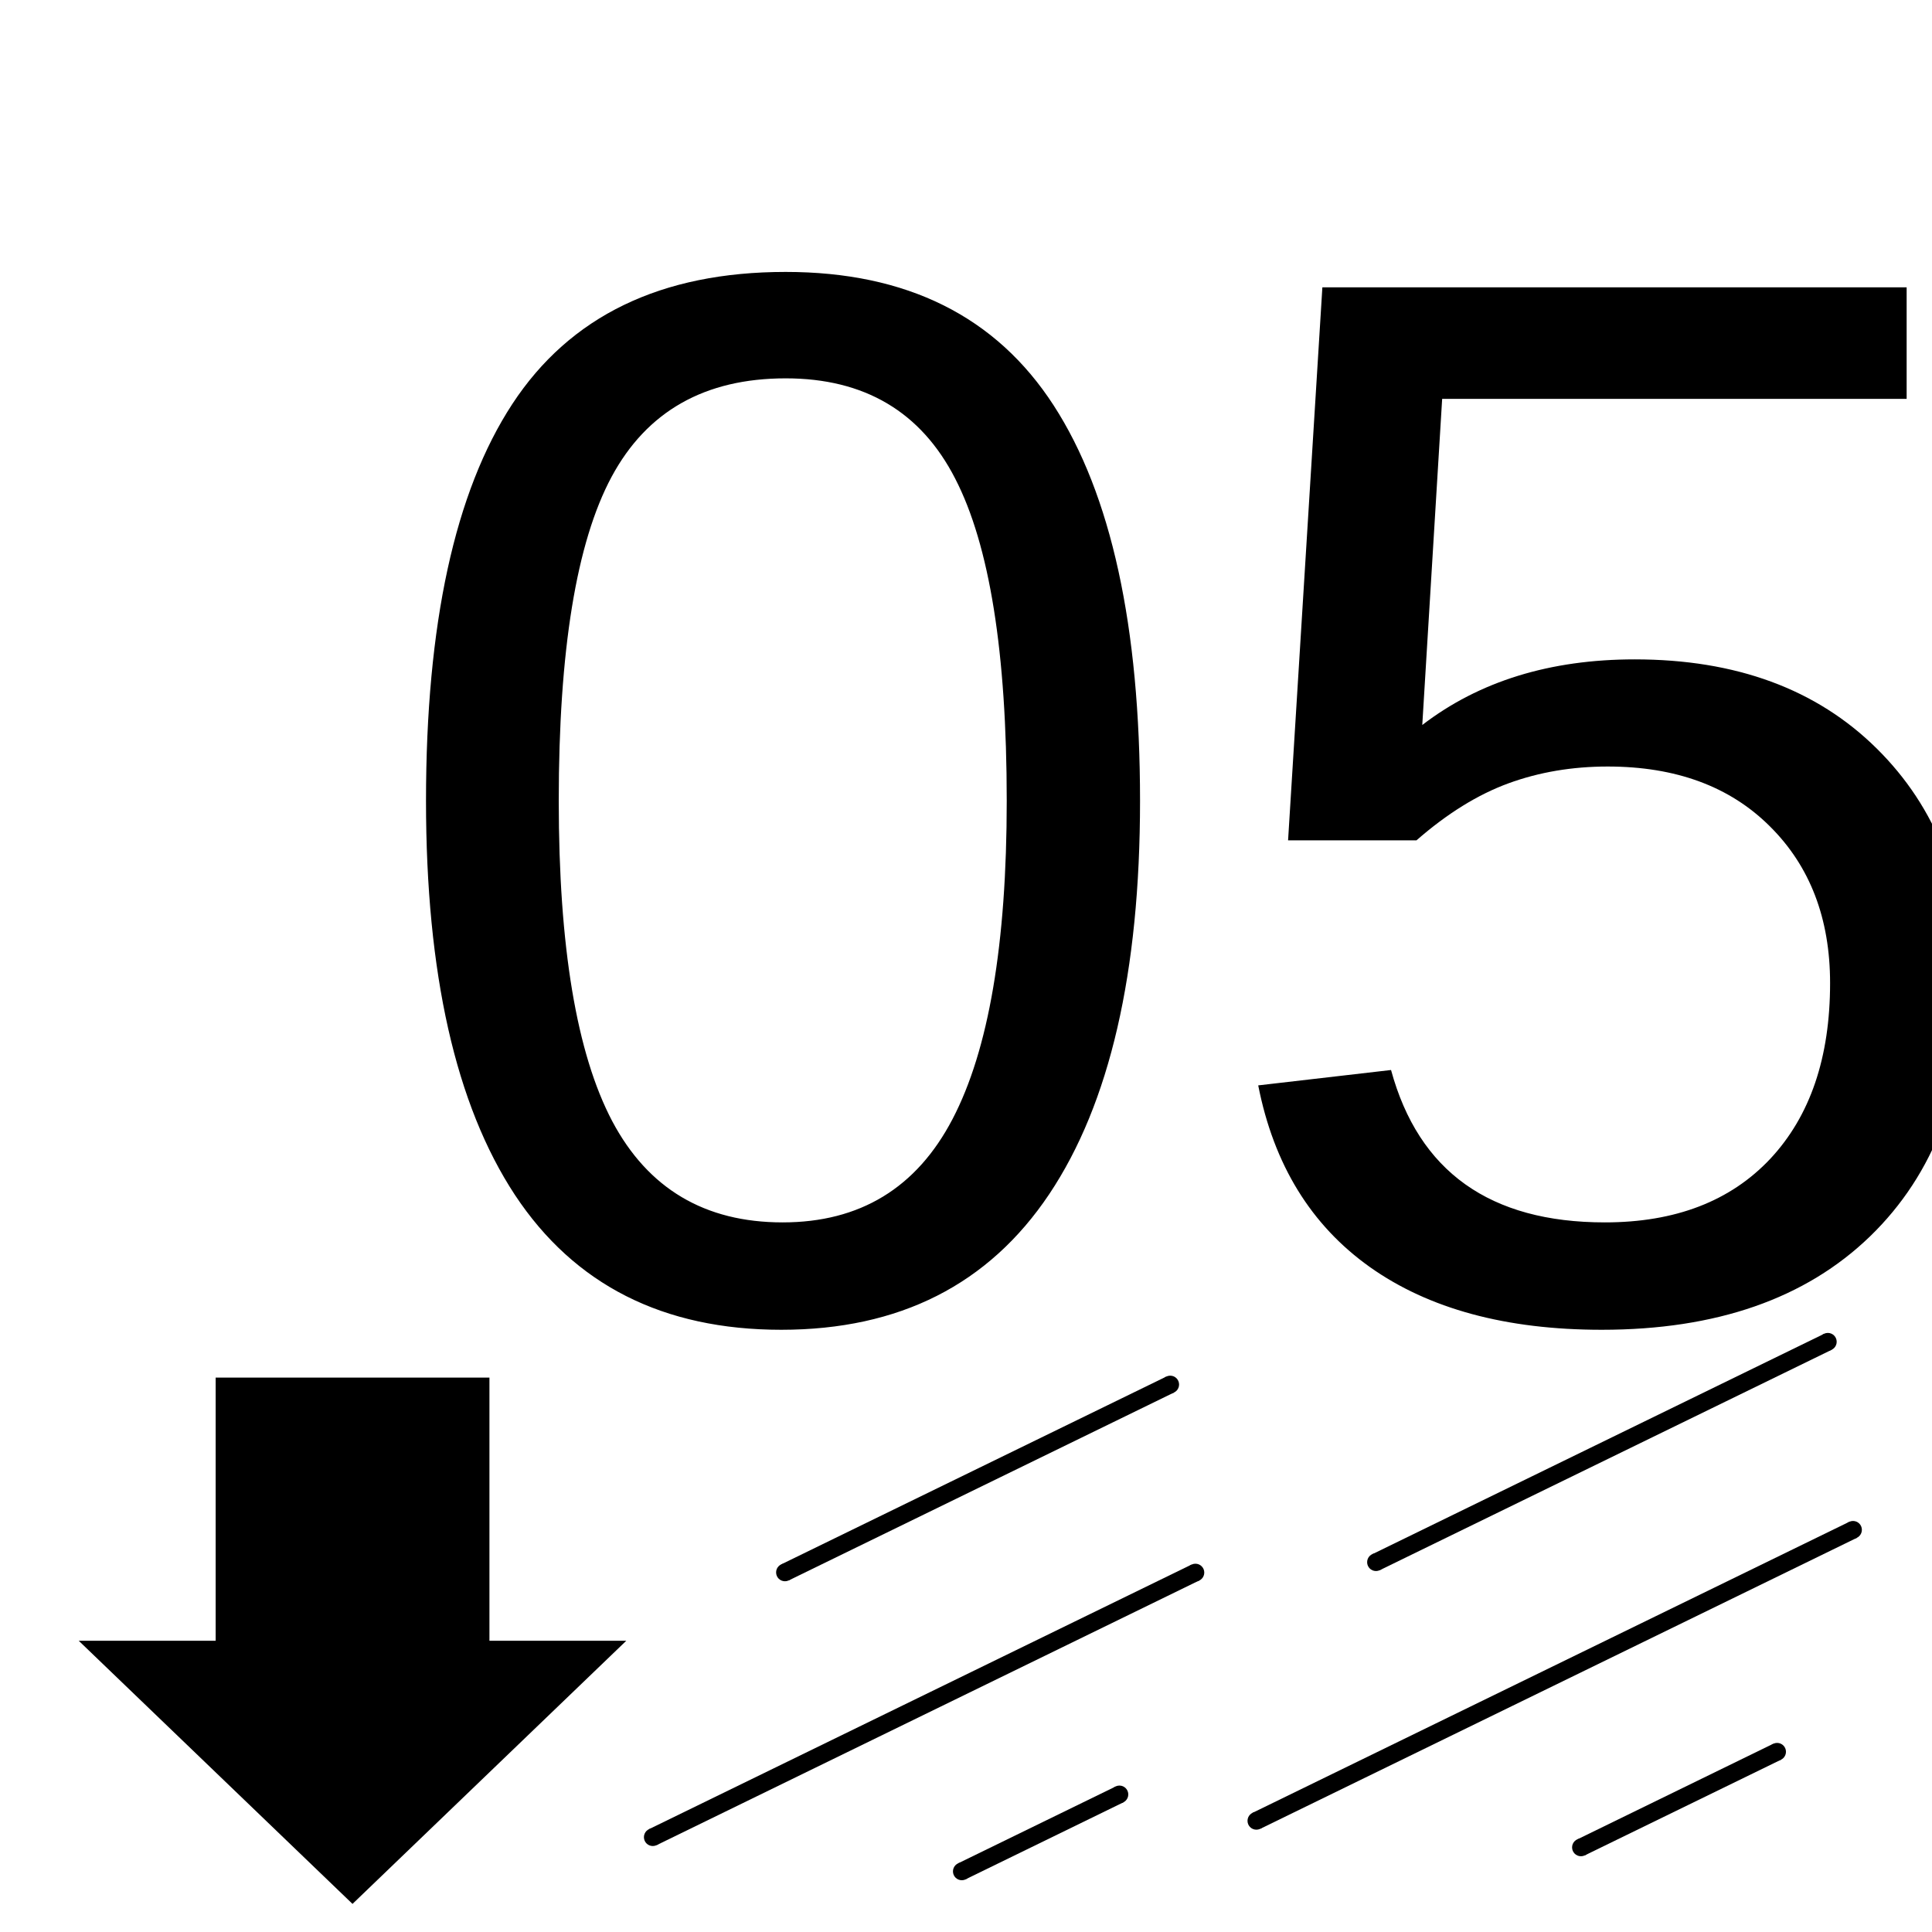
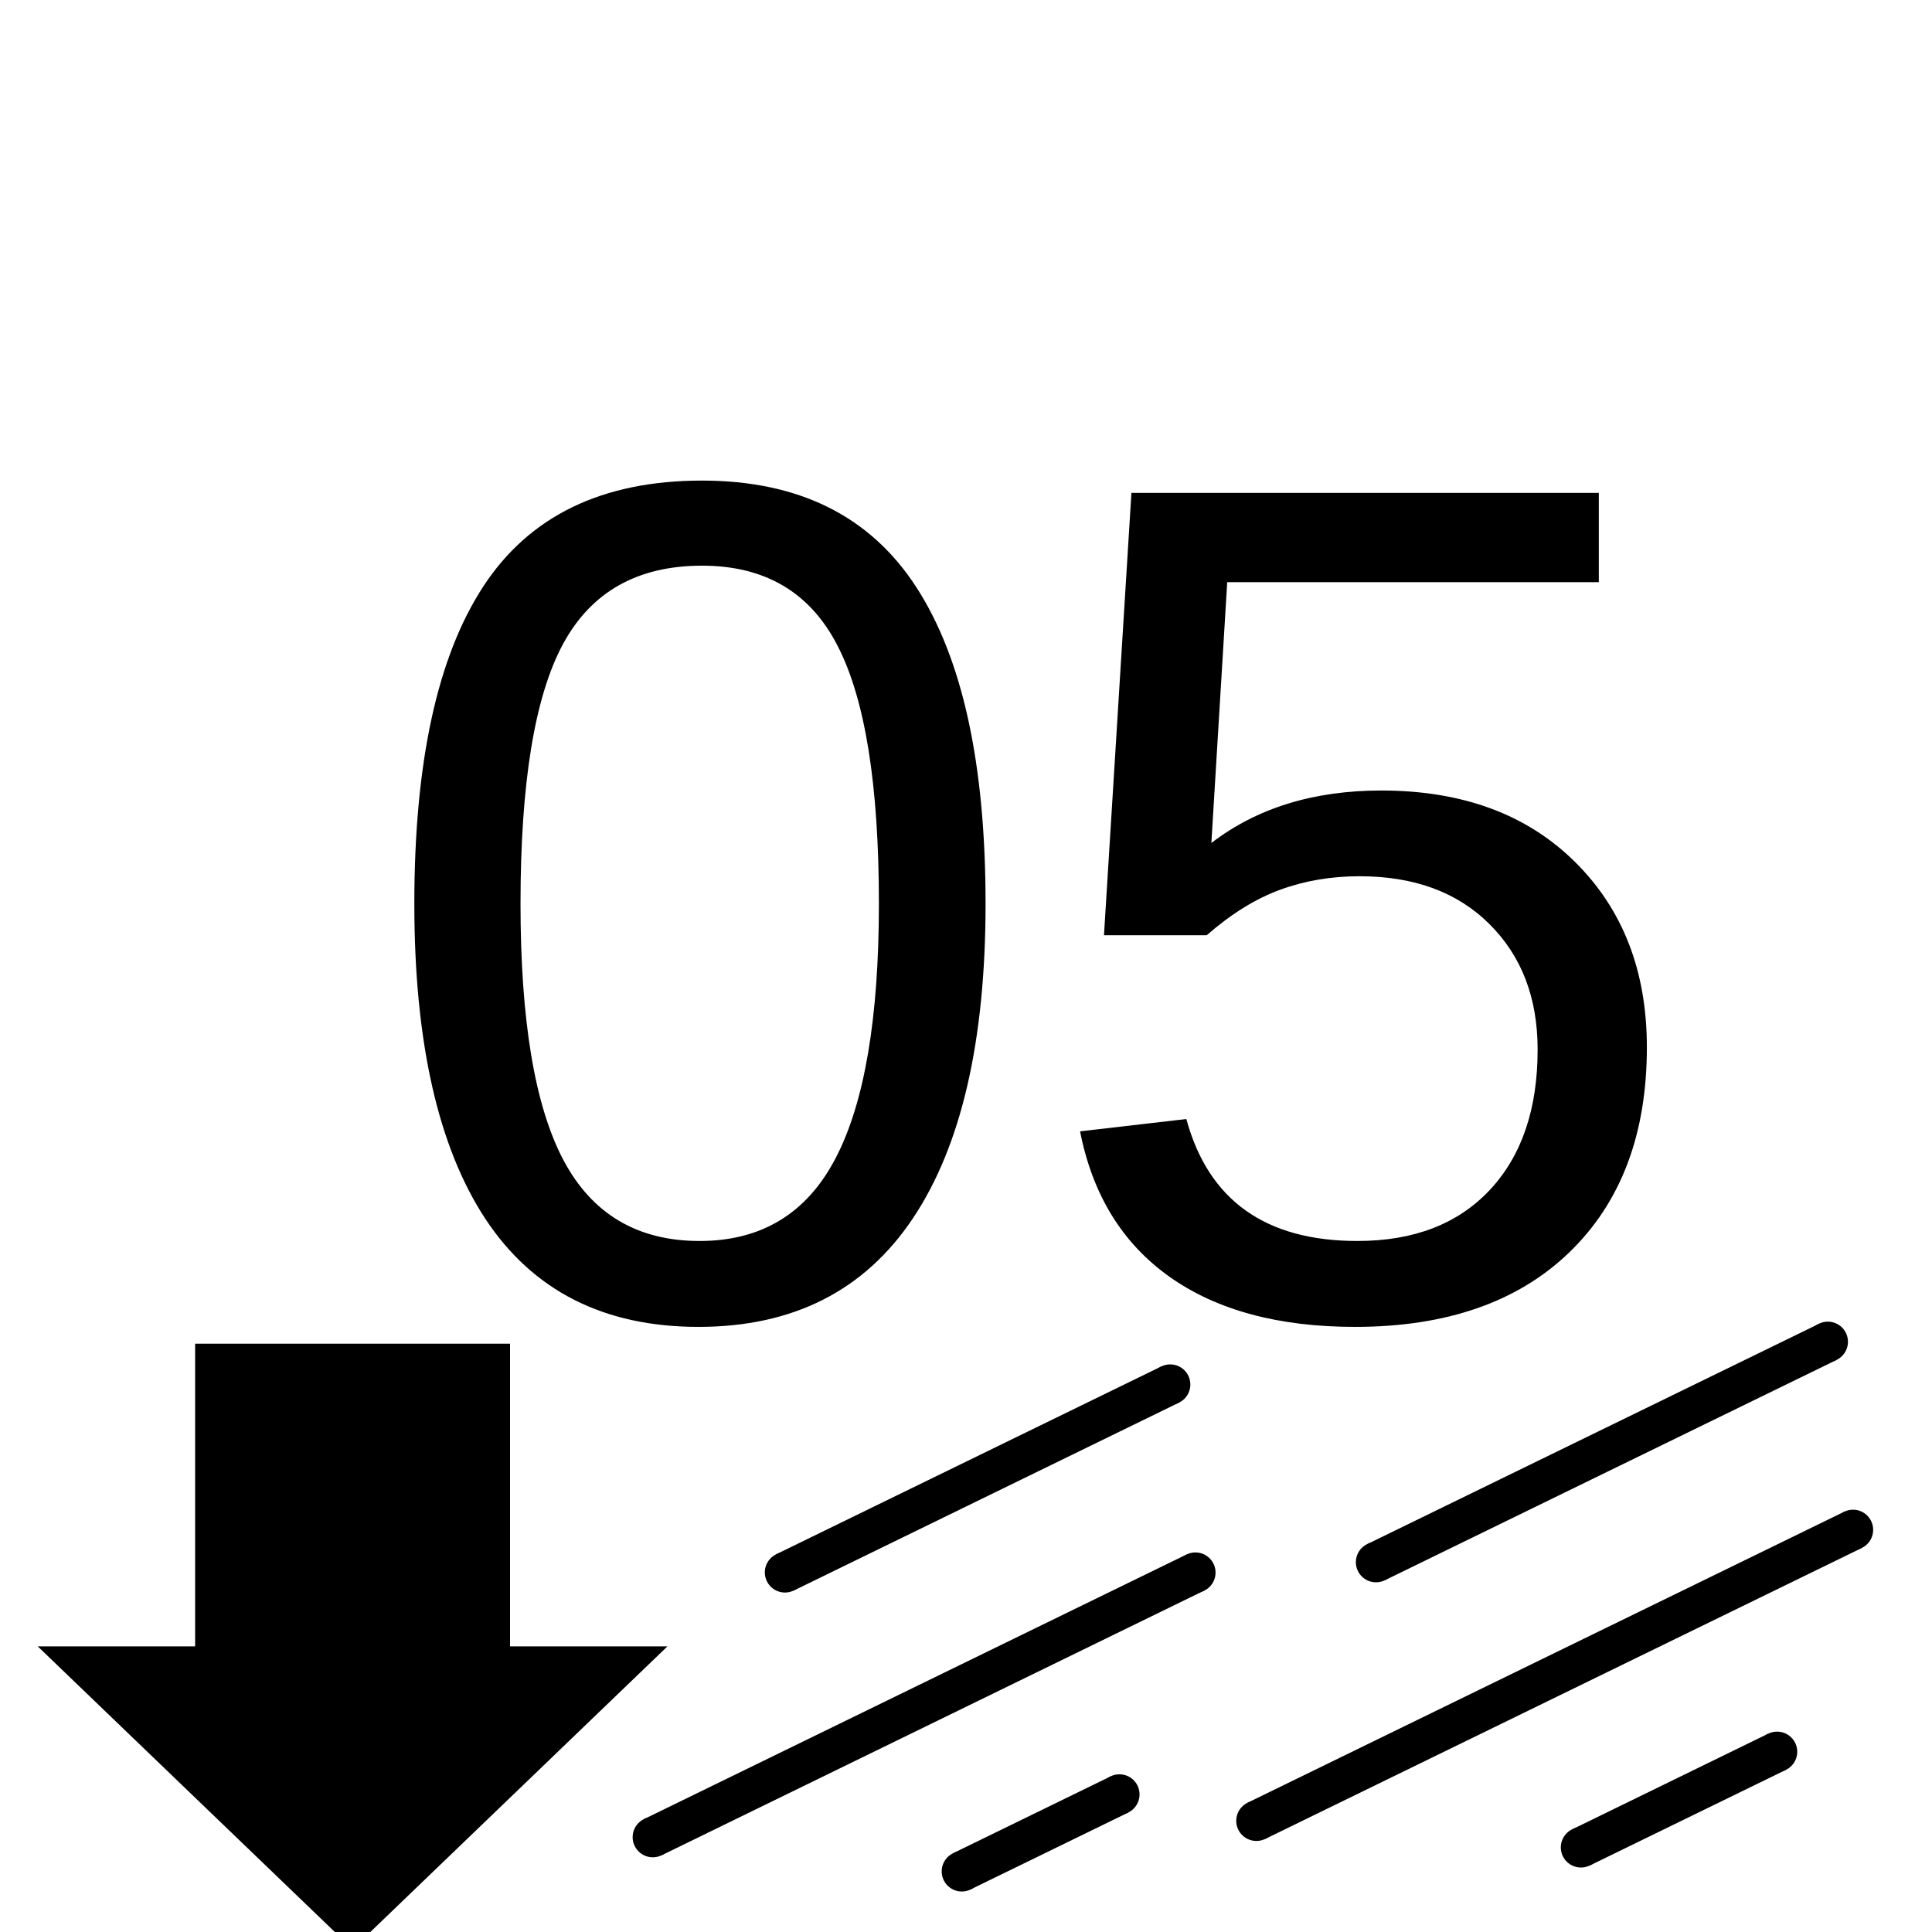
<svg xmlns="http://www.w3.org/2000/svg" viewBox="0 0 24 24">
-   <path d="M14.162,9.949 Q14.162,13.147 13.034,14.834 Q11.906,16.519 9.705,16.519 Q7.504,16.519 6.396,14.843 Q5.292,13.164 5.292,9.949 Q5.292,6.657 6.364,5.019 Q7.440,3.378 9.760,3.378 Q12.016,3.378 13.089,5.036 Q14.162,6.695 14.162,9.949 Z M12.506,9.949 Q12.506,7.185 11.865,5.944 Q11.227,4.700 9.760,4.700 Q8.255,4.700 7.597,5.924 Q6.941,7.147 6.941,9.949 Q6.941,12.666 7.605,13.927 Q8.272,15.185 9.722,15.185 Q11.163,15.185 11.833,13.901 Q12.506,12.613 12.506,9.949 Z M24.430,12.178 Q24.430,14.197 23.230,15.359 Q22.030,16.519 19.898,16.519 Q18.115,16.519 17.016,15.739 Q15.920,14.959 15.630,13.483 L17.280,13.292 Q17.796,15.185 19.936,15.185 Q21.249,15.185 21.992,14.394 Q22.734,13.599 22.734,12.213 Q22.734,11.007 21.986,10.265 Q21.241,9.522 19.971,9.522 Q19.310,9.522 18.738,9.731 Q18.167,9.940 17.596,10.439 L16.001,10.439 L16.427,3.569 L23.685,3.569 L23.685,4.955 L17.915,4.955 L17.668,9.006 Q18.730,8.191 20.307,8.191 Q22.192,8.191 23.311,9.296 Q24.430,10.401 24.430,12.178 Z" />
-   <path d="M2.679 17.113l0 3.269 -1.701 0 3.401 3.269 3.401 -3.269 -1.7 0 0 -3.269 -3.401 0z" />
-   <polygon points="15.656,22.718 23.068,19.103 22.971,18.905 15.559,22.520" />
-   <circle cx="15.607" cy="22.619" r="0.11" />
-   <circle cx="23.019" cy="19.004" r="0.11" />
-   <polygon points="19.687,23.048 22.124,21.860 22.027,21.662 19.591,22.851" />
-   <circle cx="19.639" cy="22.949" r="0.11" />
-   <circle cx="22.076" cy="21.761" r="0.11" />
-   <polygon points="17.141,19.505 22.755,16.767 22.658,16.570 17.045,19.308" />
-   <circle cx="17.093" cy="19.406" r="0.11" />
-   <circle cx="22.706" cy="16.668" r="0.11" />
-   <polygon points="8.157,22.921 14.898,19.633 14.801,19.436 8.061,22.723" />
-   <circle cx="8.109" cy="22.822" r="0.11" />
-   <circle cx="14.85" cy="19.535" r="0.11" />
-   <polygon points="11.996,23.345 13.954,22.390 13.858,22.193 11.900,23.148" />
-   <circle cx="11.948" cy="23.247" r="0.11" />
-   <circle cx="13.906" cy="22.291" r="0.11" />
-   <polygon points="9.799,19.632 14.585,17.298 14.489,17.100 9.703,19.434" />
-   <circle cx="9.751" cy="19.533" r="0.11" />
-   <circle cx="14.537" cy="17.199" r="0.11" />
+   <path d="M12.243,11.226 Q12.243,13.785 11.340,15.135 Q10.438,16.483 8.677,16.483 Q6.916,16.483 6.030,15.142 Q5.147,13.799 5.147,11.226 Q5.147,8.593 6.005,7.283 Q6.865,5.970 8.721,5.970 Q10.526,5.970 11.384,7.296 Q12.243,8.623 12.243,11.226 Z M10.918,11.226 Q10.918,9.015 10.405,8.023 Q9.895,7.027 8.721,7.027 Q7.517,7.027 6.991,8.006 Q6.466,8.985 6.466,11.226 Q6.466,13.400 6.998,14.409 Q7.531,15.416 8.691,15.416 Q9.844,15.416 10.380,14.388 Q10.918,13.358 10.918,11.226 Z M20.458,13.010 Q20.458,14.625 19.497,15.555 Q18.537,16.483 16.832,16.483 Q15.405,16.483 14.526,15.859 Q13.649,15.235 13.417,14.054 L14.737,13.901 Q15.150,15.416 16.862,15.416 Q17.913,15.416 18.507,14.782 Q19.101,14.147 19.101,13.038 Q19.101,12.073 18.502,11.479 Q17.906,10.885 16.890,10.885 Q16.361,10.885 15.904,11.052 Q15.447,11.219 14.990,11.618 L13.714,11.618 L14.055,6.123 L19.861,6.123 L19.861,7.232 L15.245,7.232 L15.048,10.472 Q15.897,9.820 17.159,9.820 Q18.667,9.820 19.562,10.704 Q20.458,11.588 20.458,13.010 Z" />
+   <polygon points="2.424,16.692 2.424,20.452 0.469,20.452 4.380,24.212 8.291,20.452 6.336,20.452 6.336,16.692" />
+   <polygon points="15.717,22.844 23.129,19.229 22.910,18.779 15.498,22.394" />
+   <circle cx="15.607" cy="22.619" r="0.25" />
+   <circle cx="23.019" cy="19.004" r="0.25" />
+   <polygon points="19.749,23.174 22.185,21.986 21.966,21.536 19.530,22.725" />
+   <circle cx="19.639" cy="22.949" r="0.25" />
+   <circle cx="22.076" cy="21.761" r="0.25" />
+   <polygon points="17.202,19.631 22.816,16.893 22.597,16.444 16.983,19.182" />
+   <circle cx="17.093" cy="19.406" r="0.25" />
+   <circle cx="22.706" cy="16.668" r="0.25" />
+   <polygon points="8.219,23.047 14.959,19.759 14.740,19.310 7.999,22.598" />
+   <circle cx="8.109" cy="22.822" r="0.25" />
+   <circle cx="14.85" cy="19.535" r="0.25" />
+   <polygon points="12.057,23.471 14.016,22.516 13.796,22.067 11.838,23.022" />
+   <circle cx="11.948" cy="23.247" r="0.25" />
+   <circle cx="13.906" cy="22.291" r="0.25" />
+   <polygon points="9.861,19.758 14.646,17.424 14.427,16.974 9.641,19.308" />
+   <circle cx="9.751" cy="19.533" r="0.25" />
+   <circle cx="14.537" cy="17.199" r="0.25" />
</svg>
